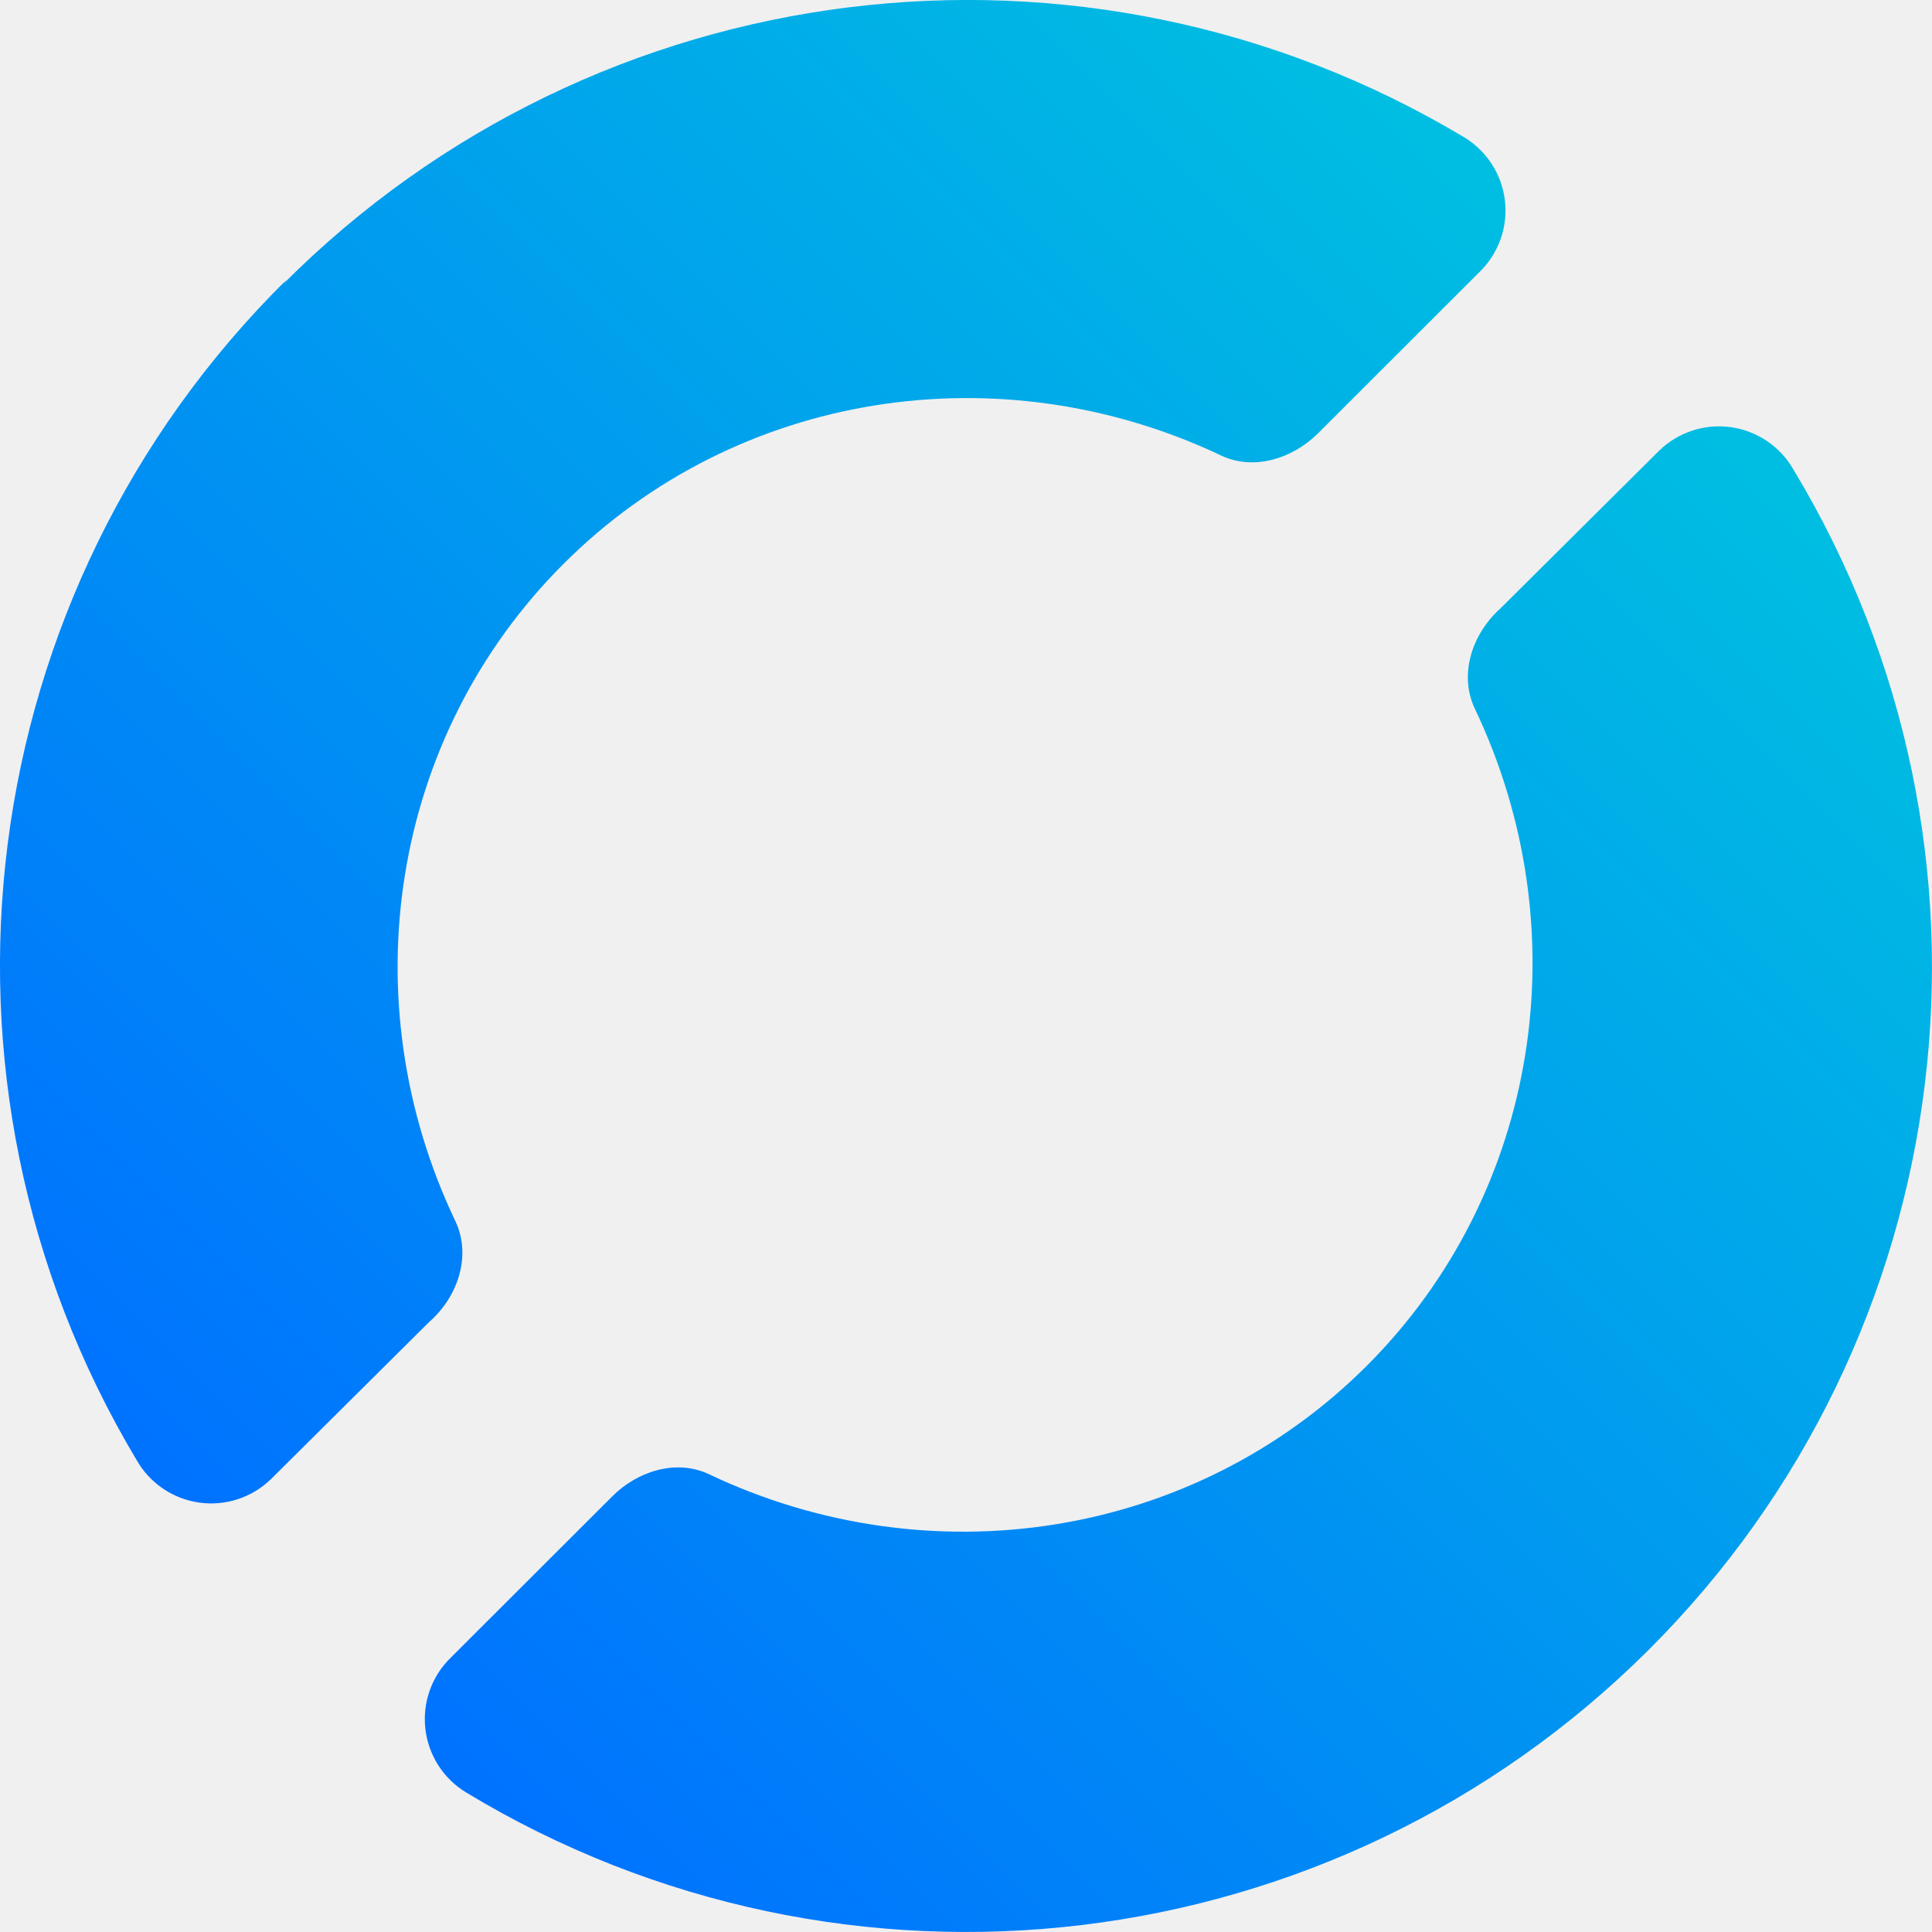
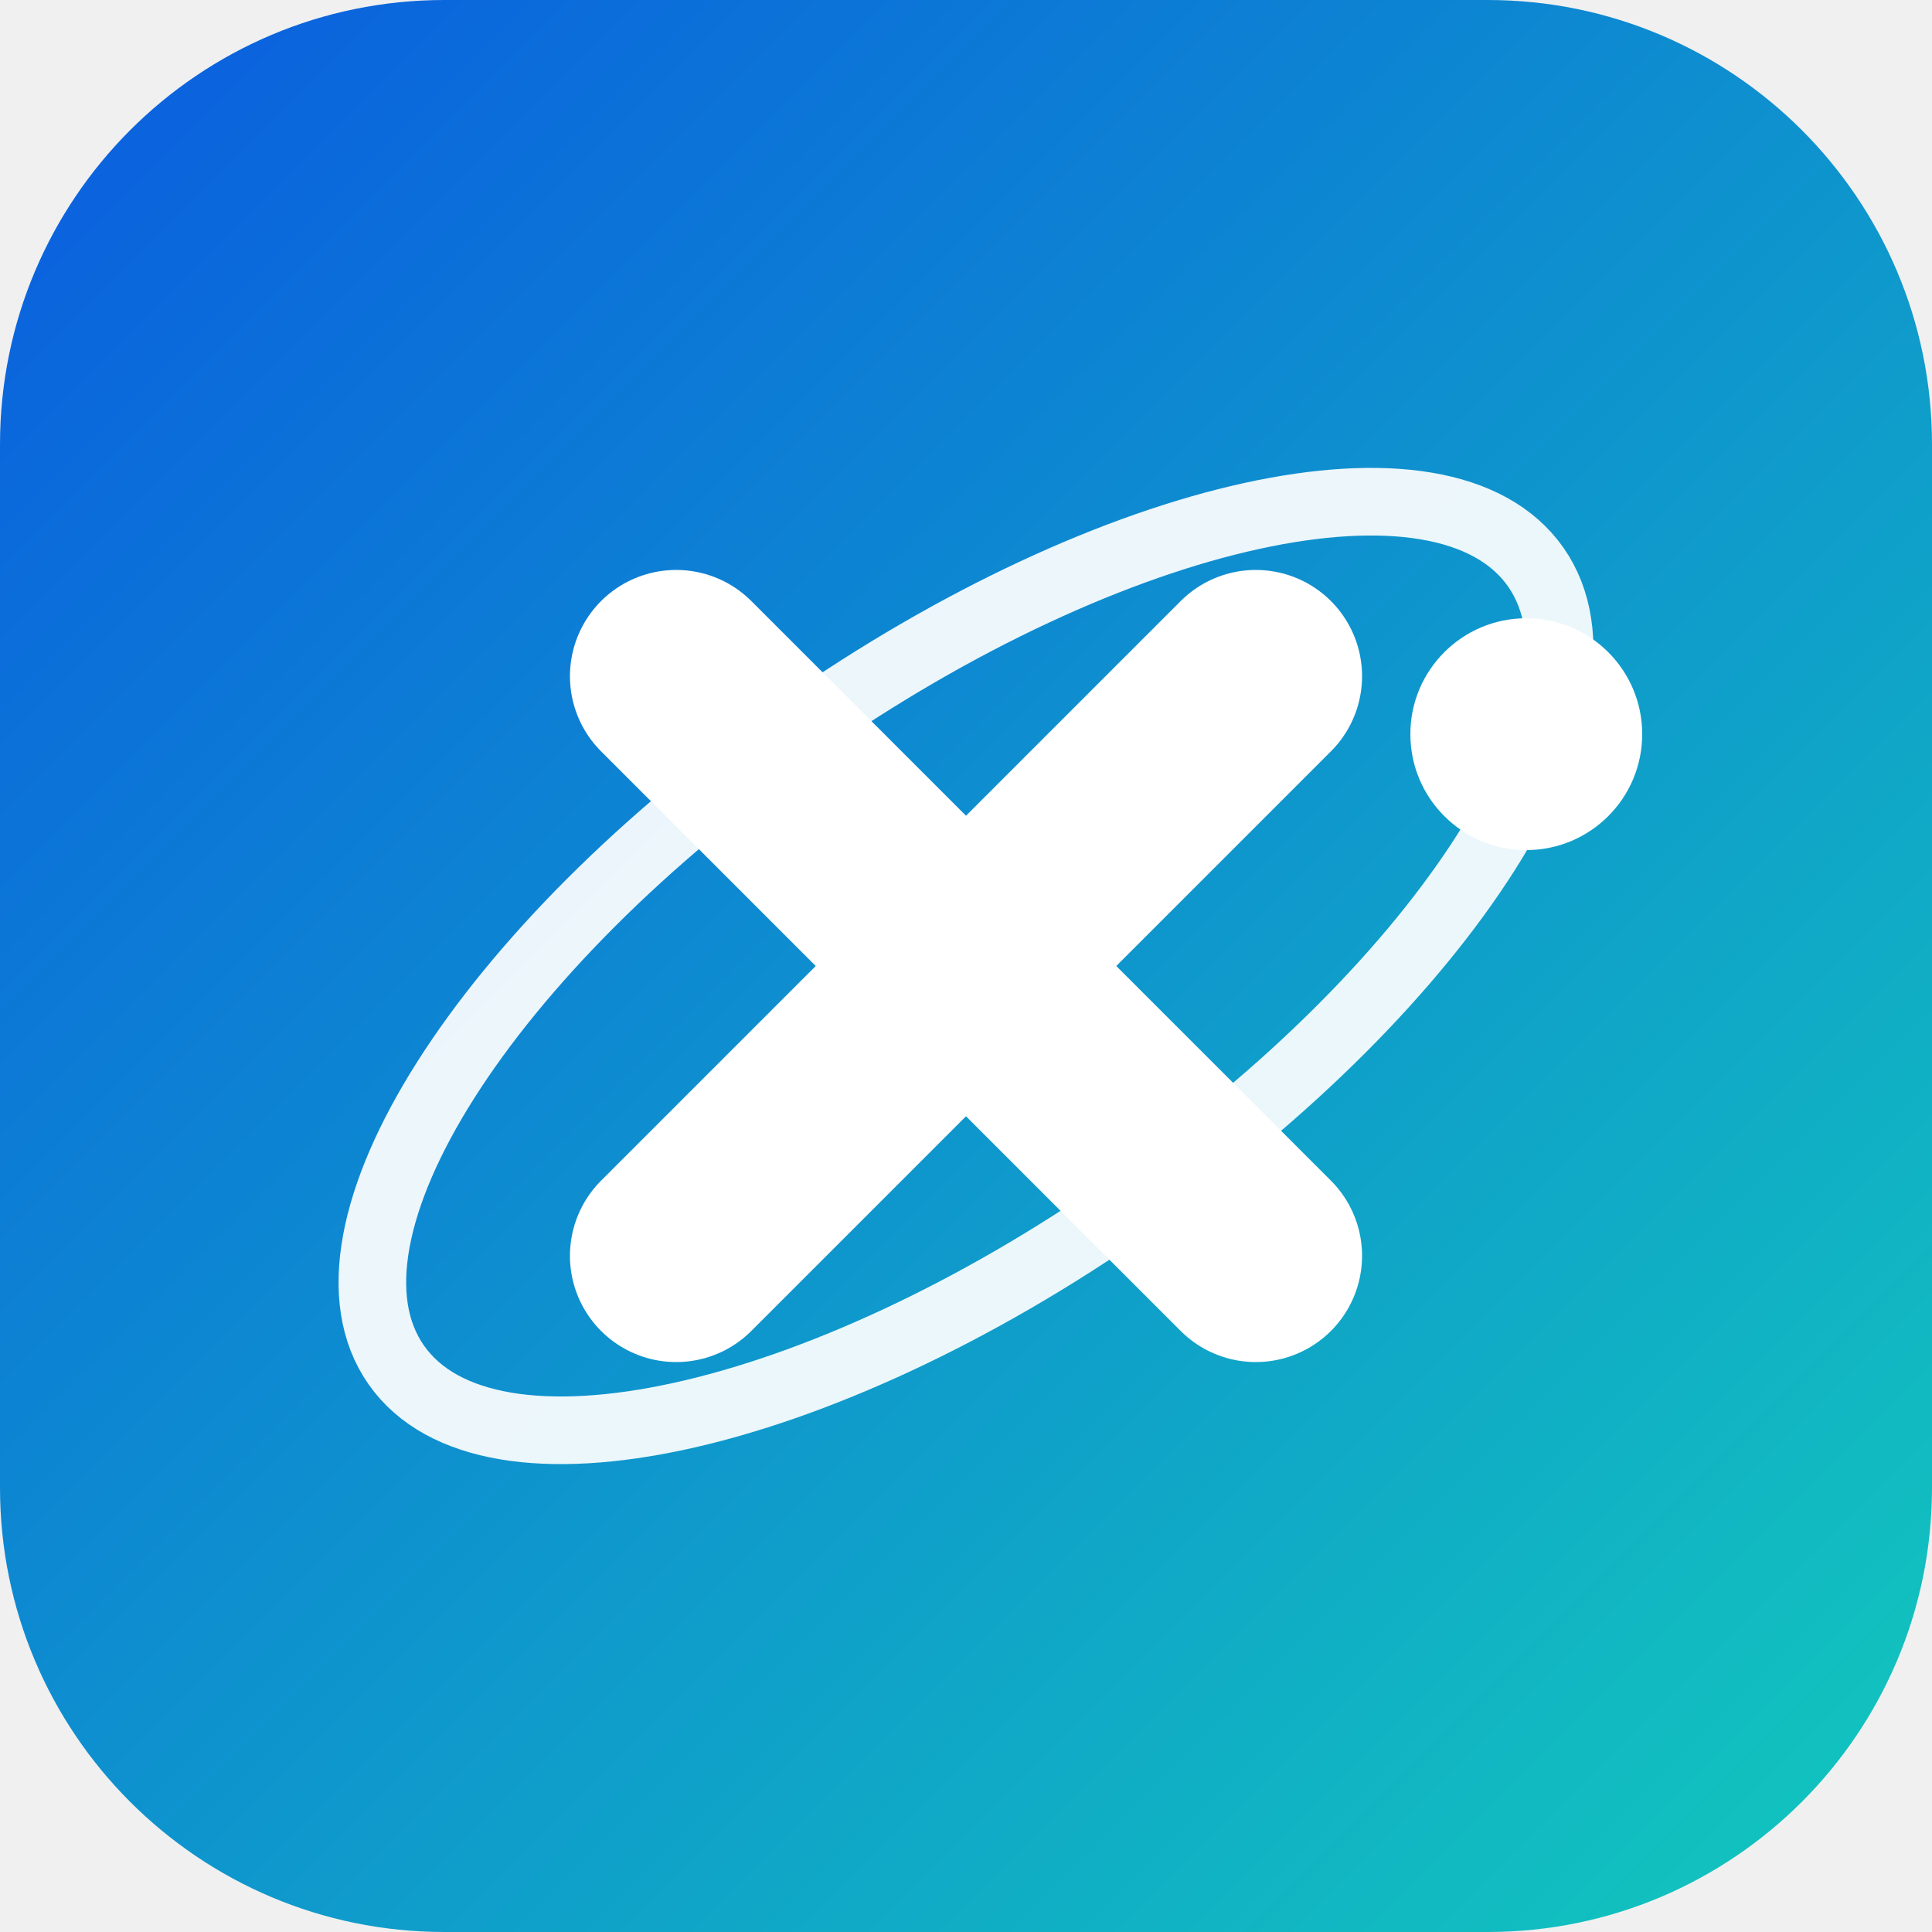
- <svg xmlns="http://www.w3.org/2000/svg" xmlns:xlink="http://www.w3.org/1999/xlink" xml:space="preserve" viewBox="66.993 897.484 26 26">
-   <linearGradient id="a" x1=".148" x2=".845" y1=".851" y2=".154" gradientTransform="matrix(26.301 0 0 26.331 90.674 911.757)" gradientUnits="userSpaceOnUse">
-     <stop offset="0" stop-color="#0071ff" />
-     <stop offset="1" stop-color="#00bfe1" />
-   </linearGradient>
+ <svg xmlns="http://www.w3.org/2000/svg" width="200" height="200" viewBox="0 0 200 200">
  <defs>
-     <linearGradient xlink:href="#a" id="b" x1=".148" x2=".845" y1=".851" y2=".154" gradientTransform="matrix(26.00048 0 0 25.99935 66.993 897.485)" gradientUnits="userSpaceOnUse" />
+     <linearGradient id="rx" x1="0" y1="0" x2="1" y2="1">
+       <stop offset="0" stop-color="#0A5BE0" />
+       <stop offset="1" stop-color="#12C9BC" />
+     </linearGradient>
  </defs>
-   <path fill="url(#b)" d="m89.318 903.552-2.135 2.122c-.376.337-.558.879-.347 1.337 1.422 2.976.882 6.524-1.452 8.856-2.335 2.331-5.887 2.87-8.866 1.449-.439-.197-.954-.03-1.292.312l-2.17 2.167a1.154 1.154 0 0 0 .208 1.81 13.005 13.005 0 0 0 15.91-1.912 12.97 12.97 0 0 0 1.956-15.887 1.154 1.154 0 0 0-1.812-.254zm-18.467-2.305a12.969 12.969 0 0 0-2.02 15.885 1.154 1.154 0 0 0 1.812.254l2.124-2.11c.385-.336.572-.884.359-1.348-1.423-2.976-.884-6.524 1.451-8.856 2.334-2.332 5.887-2.871 8.866-1.45.434.194.942.033 1.281-.3l2.182-2.18a1.152 1.152 0 0 0-.208-1.81 13.009 13.009 0 0 0-15.893 1.973z" />
+   <rect width="200" height="200" rx="46" fill="url(#rx)" />
+   <ellipse cx="100" cy="100" rx="72" ry="30" fill="none" stroke="#fff" stroke-opacity=".92" stroke-width="7" transform="rotate(-35 100 100)" />
+   <g stroke="#fff" stroke-width="22" stroke-linecap="round">
+     <line x1="70" y1="70" x2="130" y2="130" />
+     <line x1="130" y1="70" x2="70" y2="130" />
+   </g>
+   <circle cx="158" cy="76" r="12" fill="#fff" />
</svg>
